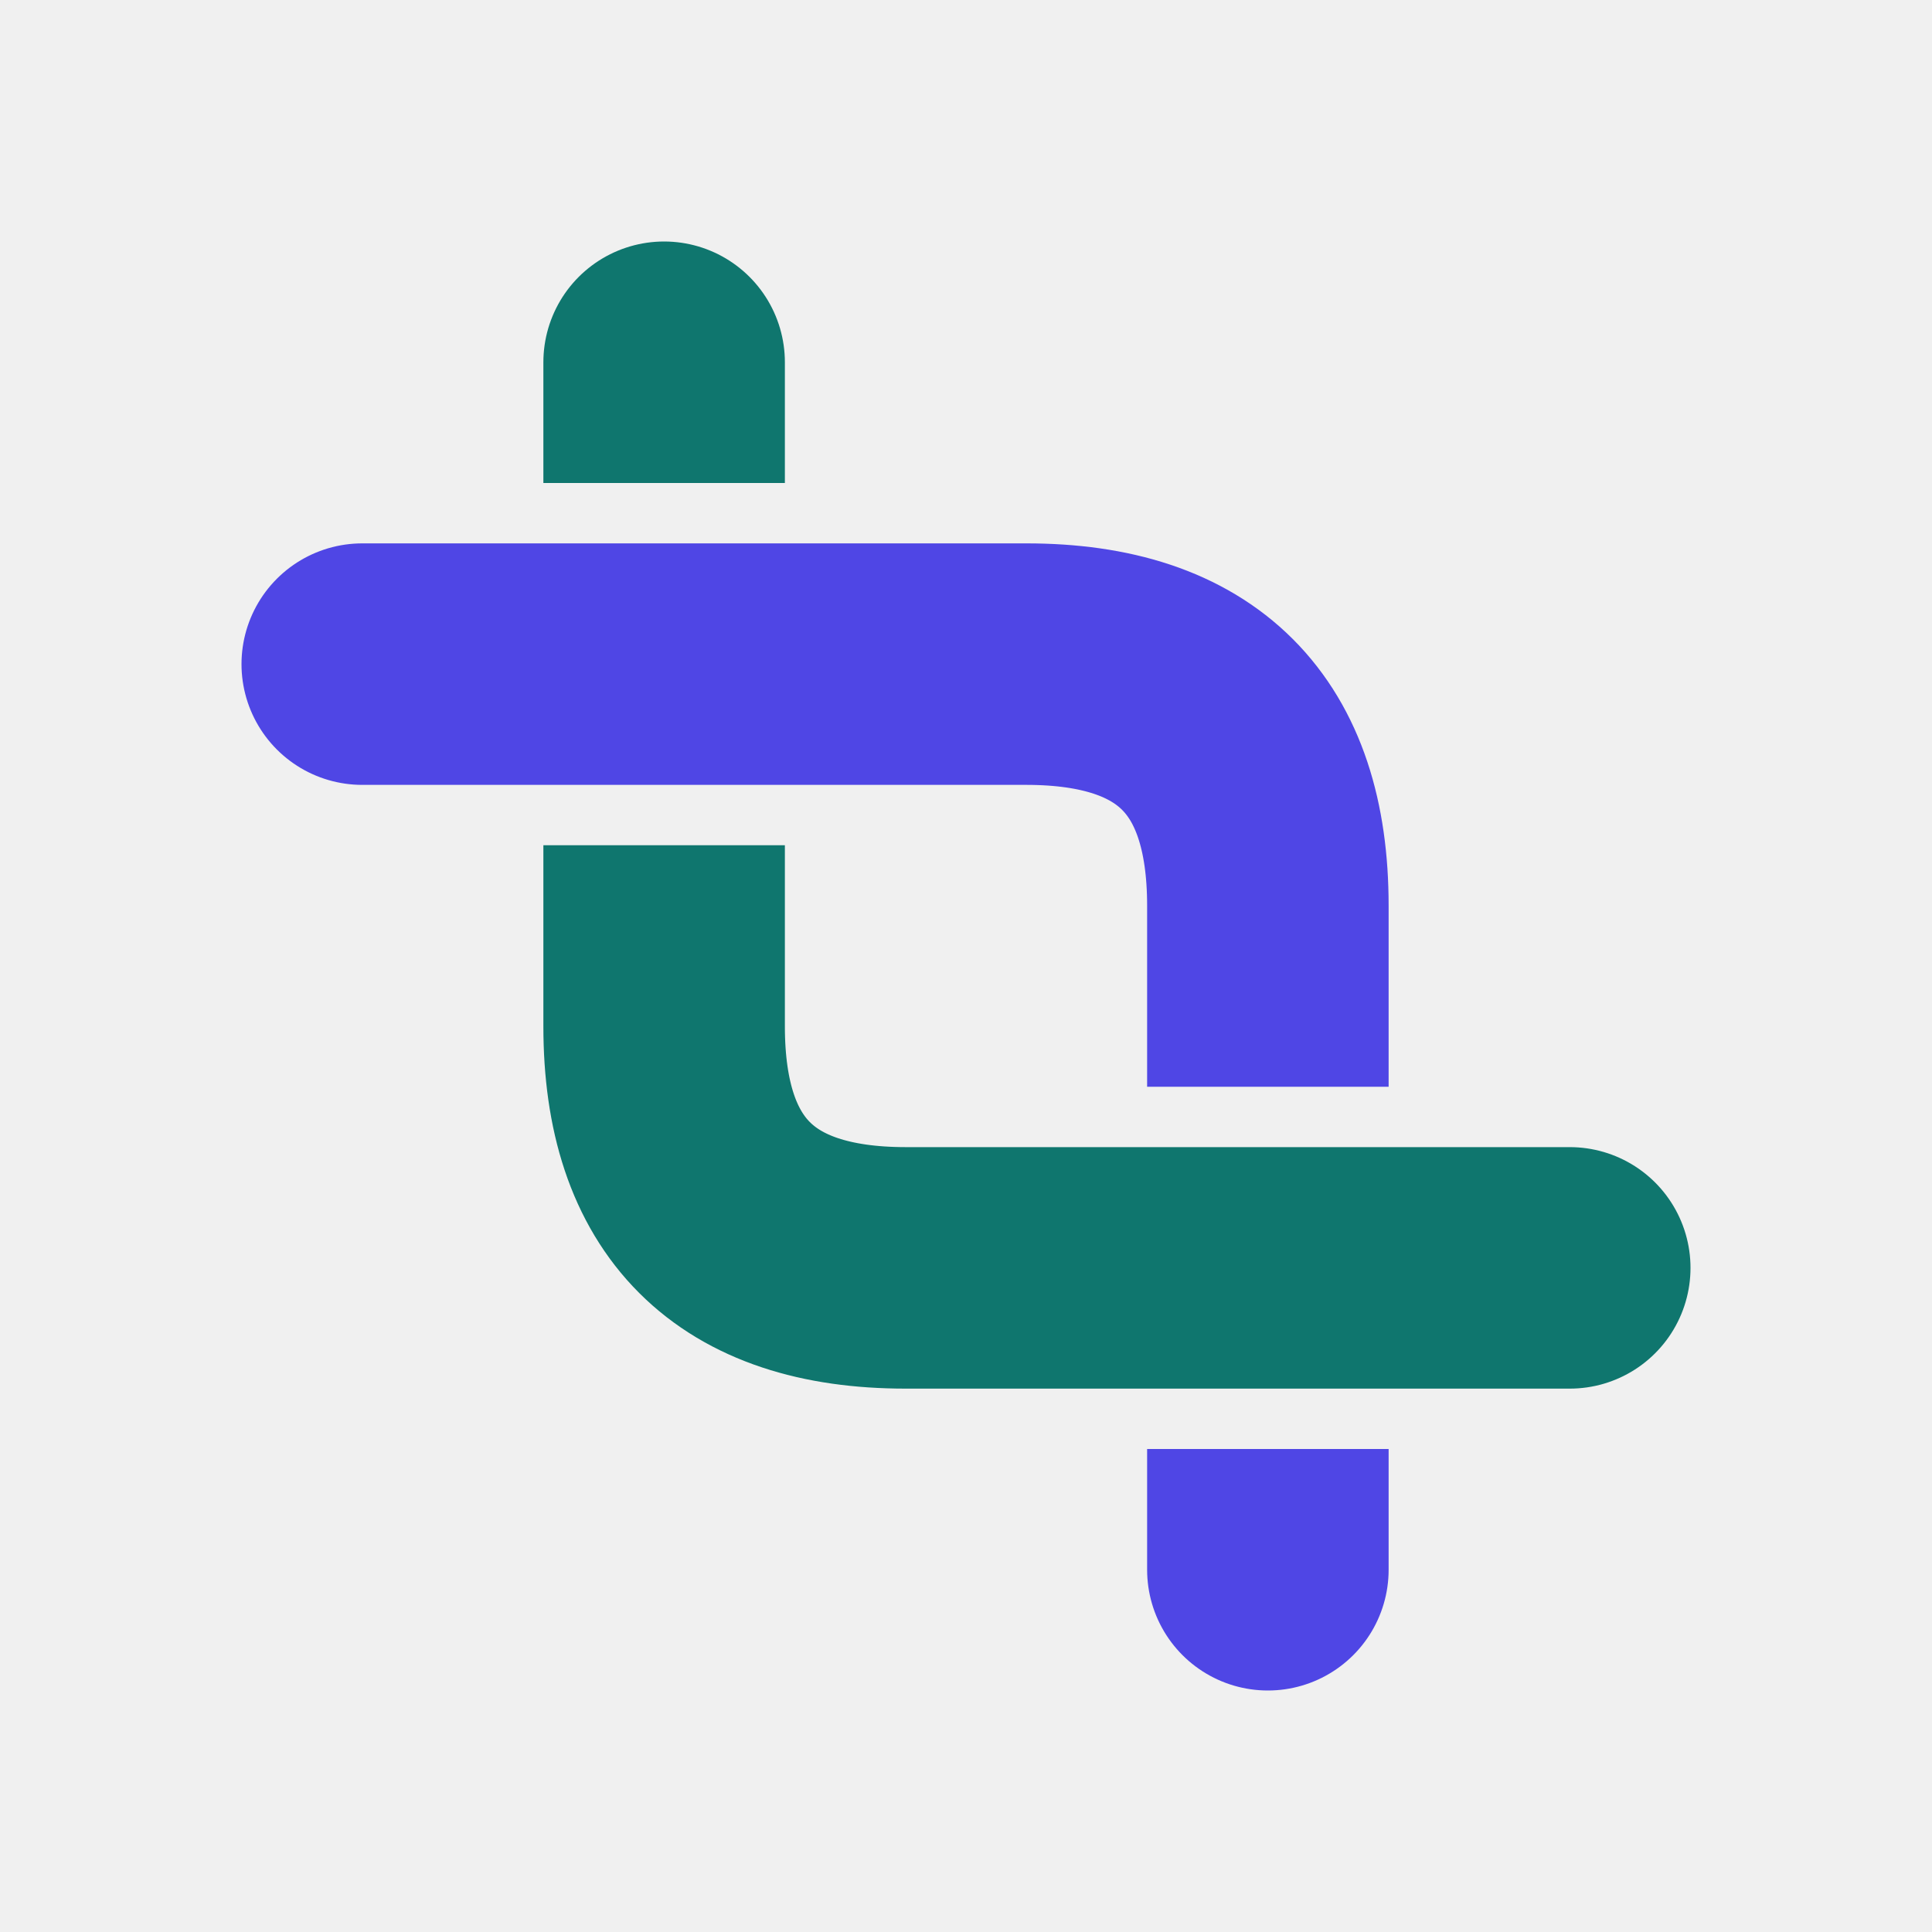
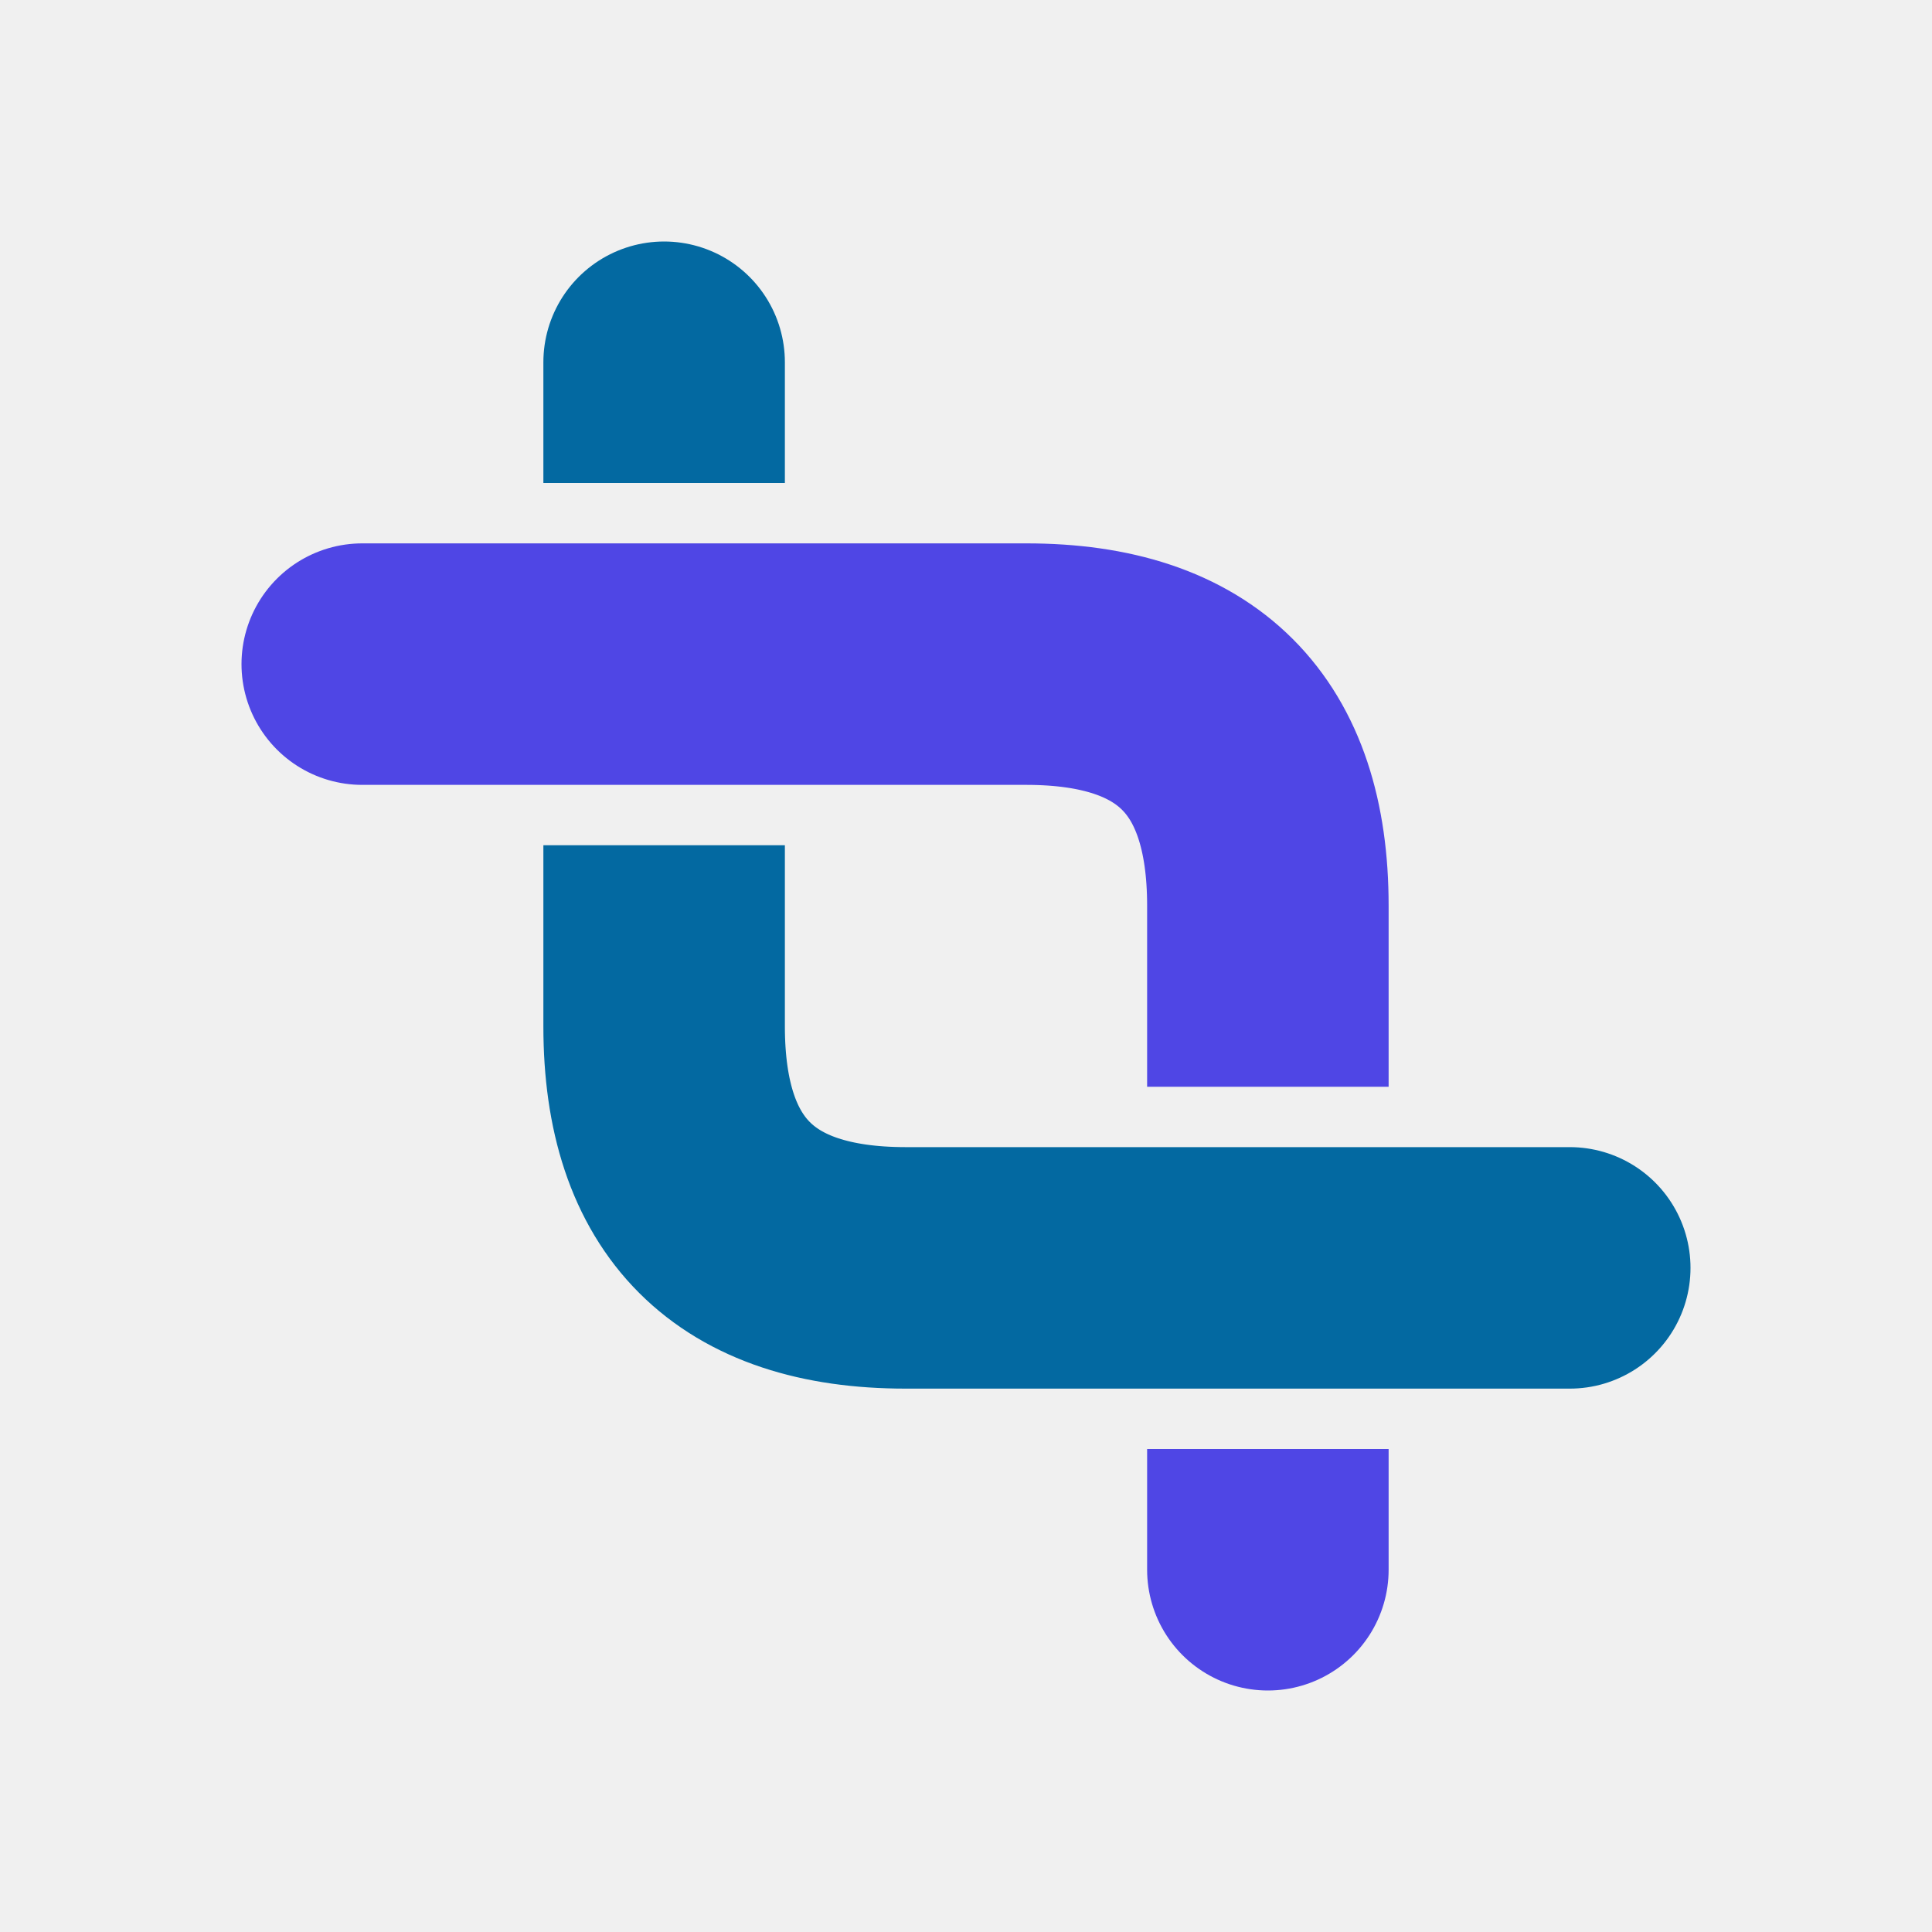
<svg xmlns="http://www.w3.org/2000/svg" viewBox="0 0 64 64" role="img" aria-labelledby="title desc">
  <g fill="none" stroke-width="8" stroke-linecap="round" stroke-linejoin="round">
    <defs>
      <mask maskUnits="userSpaceOnUse" x="0" y="0" width="64" height="64" id="a-first">
        <rect width="64" height="64" fill="white" />
        <path d="M34 42h16" stroke="black" stroke-width="12" />
      </mask>
      <mask maskUnits="userSpaceOnUse" x="0" y="0" width="64" height="64" id="a-second">
        <rect width="64" height="64" fill="white" />
        <path d="M14 22h16" stroke="black" stroke-width="12" />
      </mask>
    </defs>
    <path d="M12 22h22q8 0 8 8v22" stroke="#4f46e5" mask="url(#a-first)" />
-     <path d="M22 12v22q0 8 8 8h22" stroke="#0f766e" mask="url(#a-second)" />
+     <path d="M22 12v22q0 8 8 8h22" stroke="#0369a1" mask="url(#a-second)" />
  </g>
</svg>
